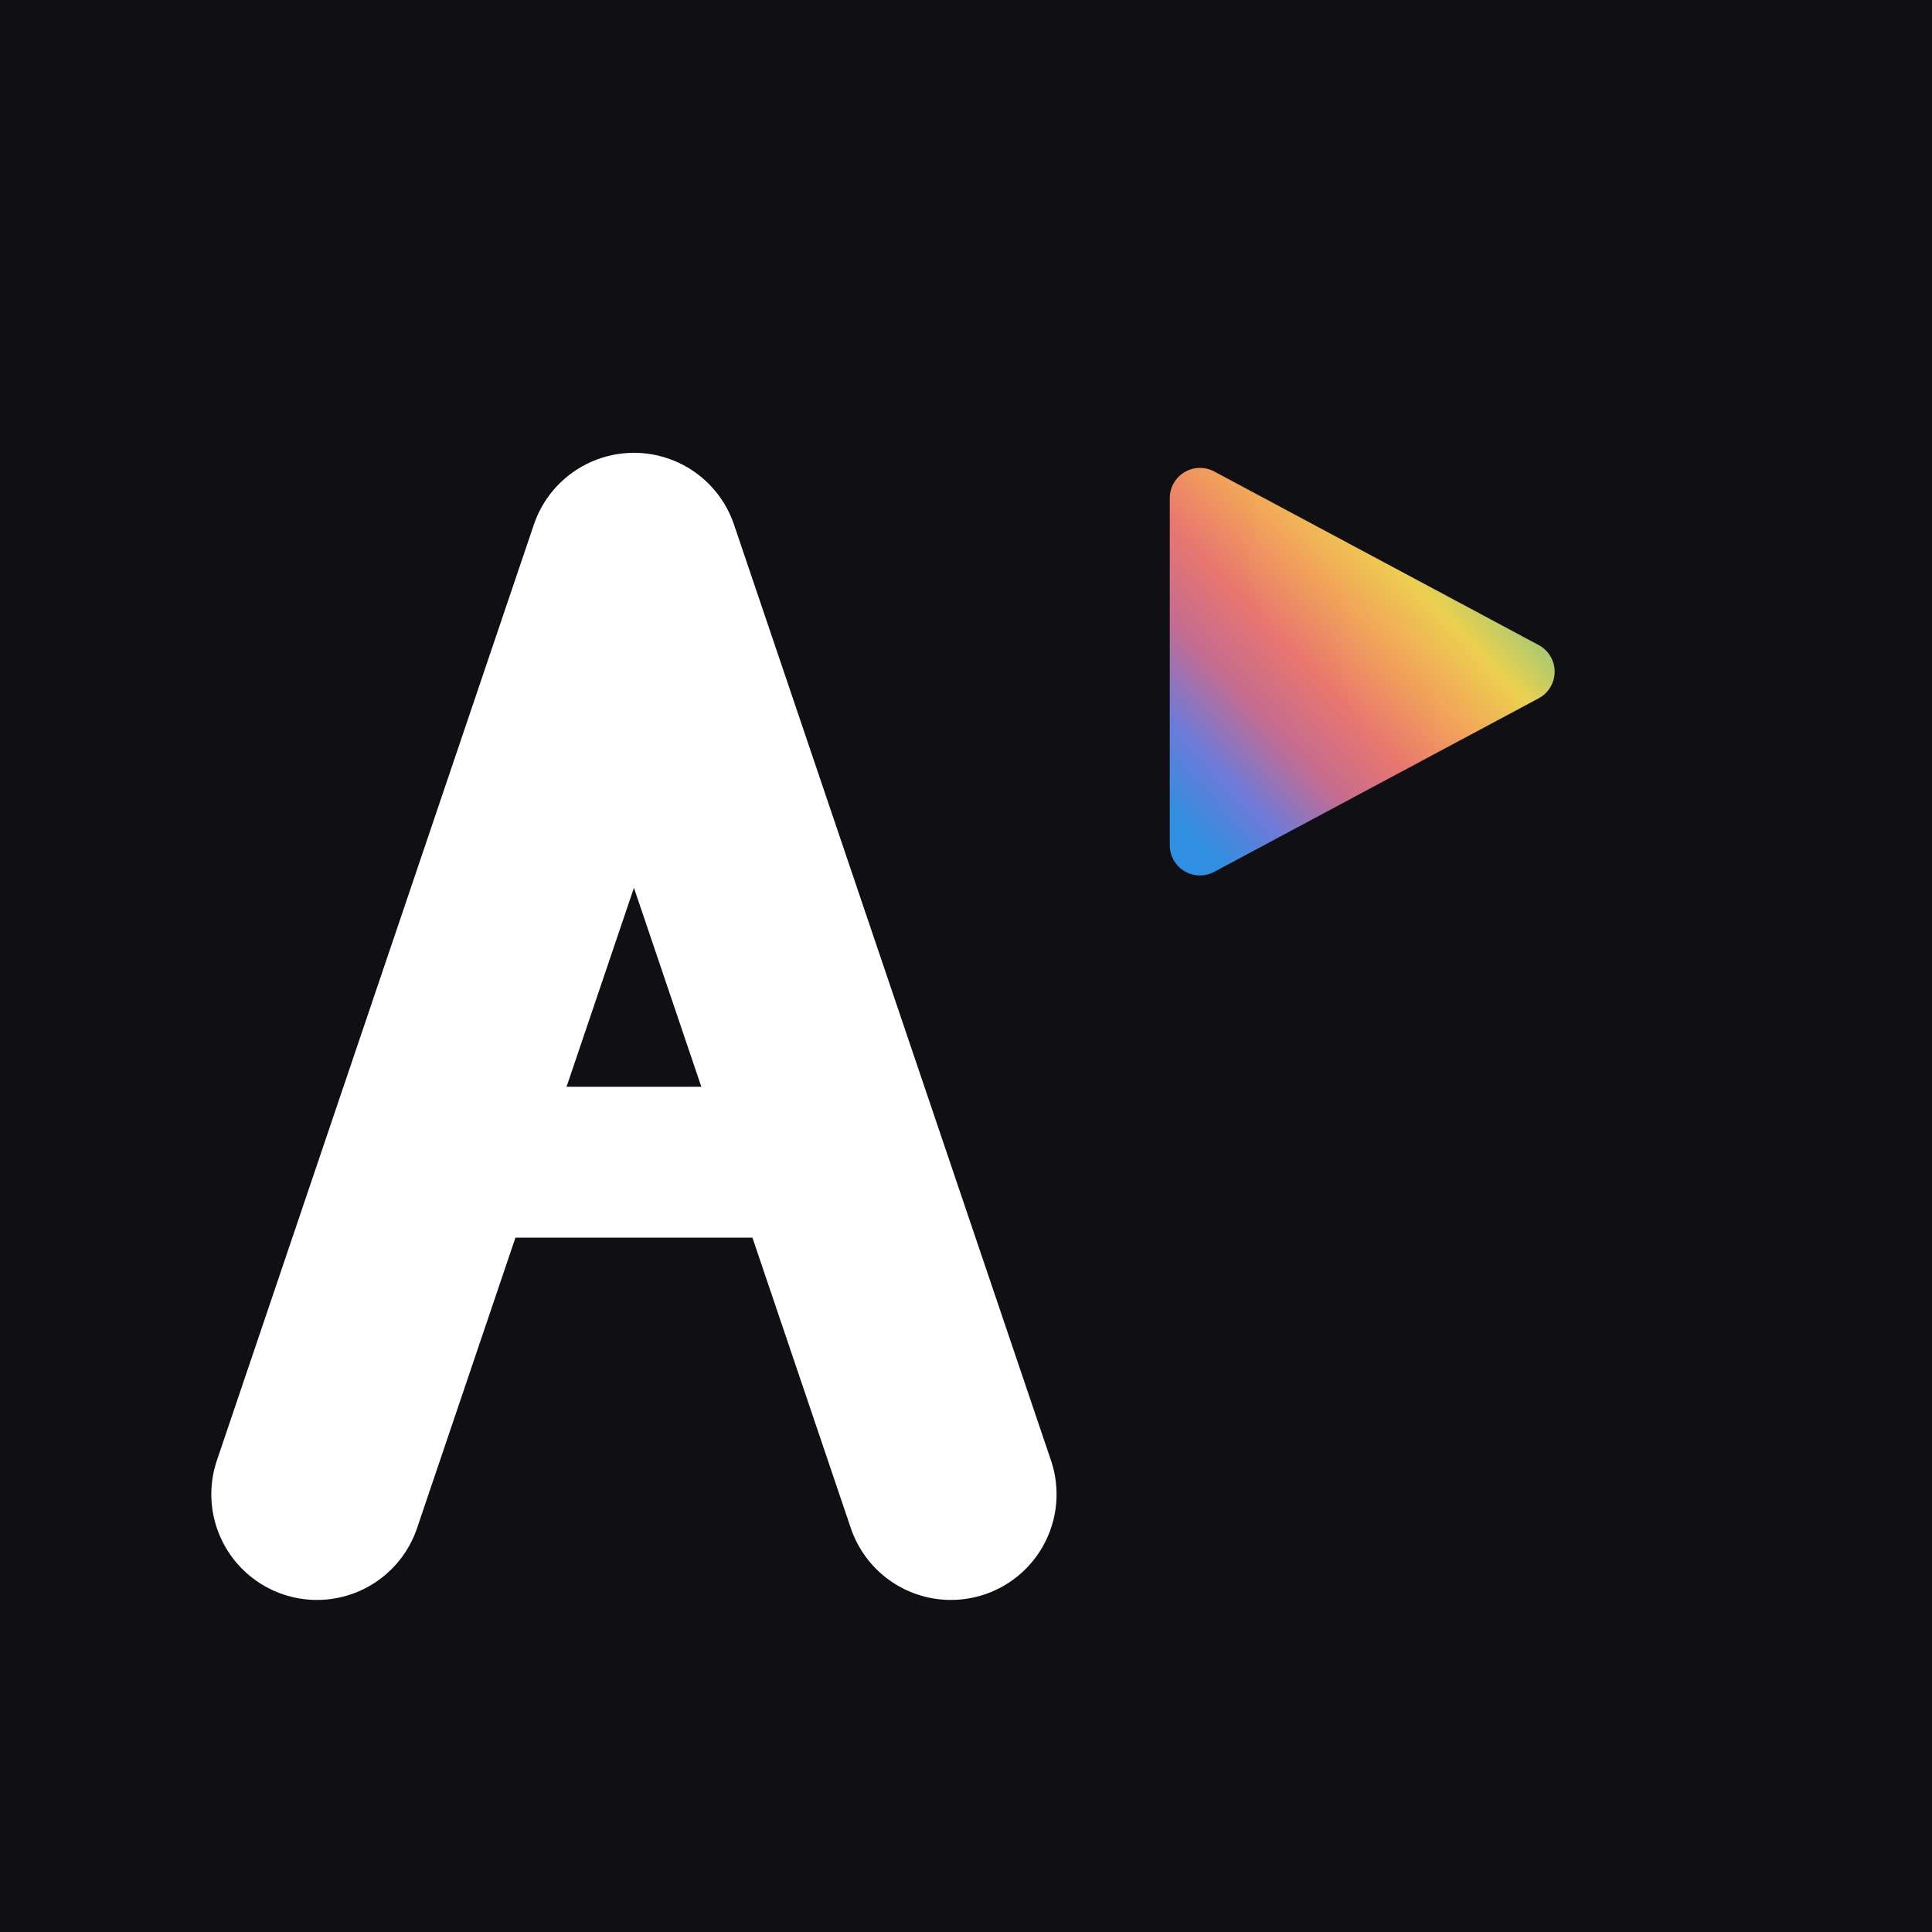
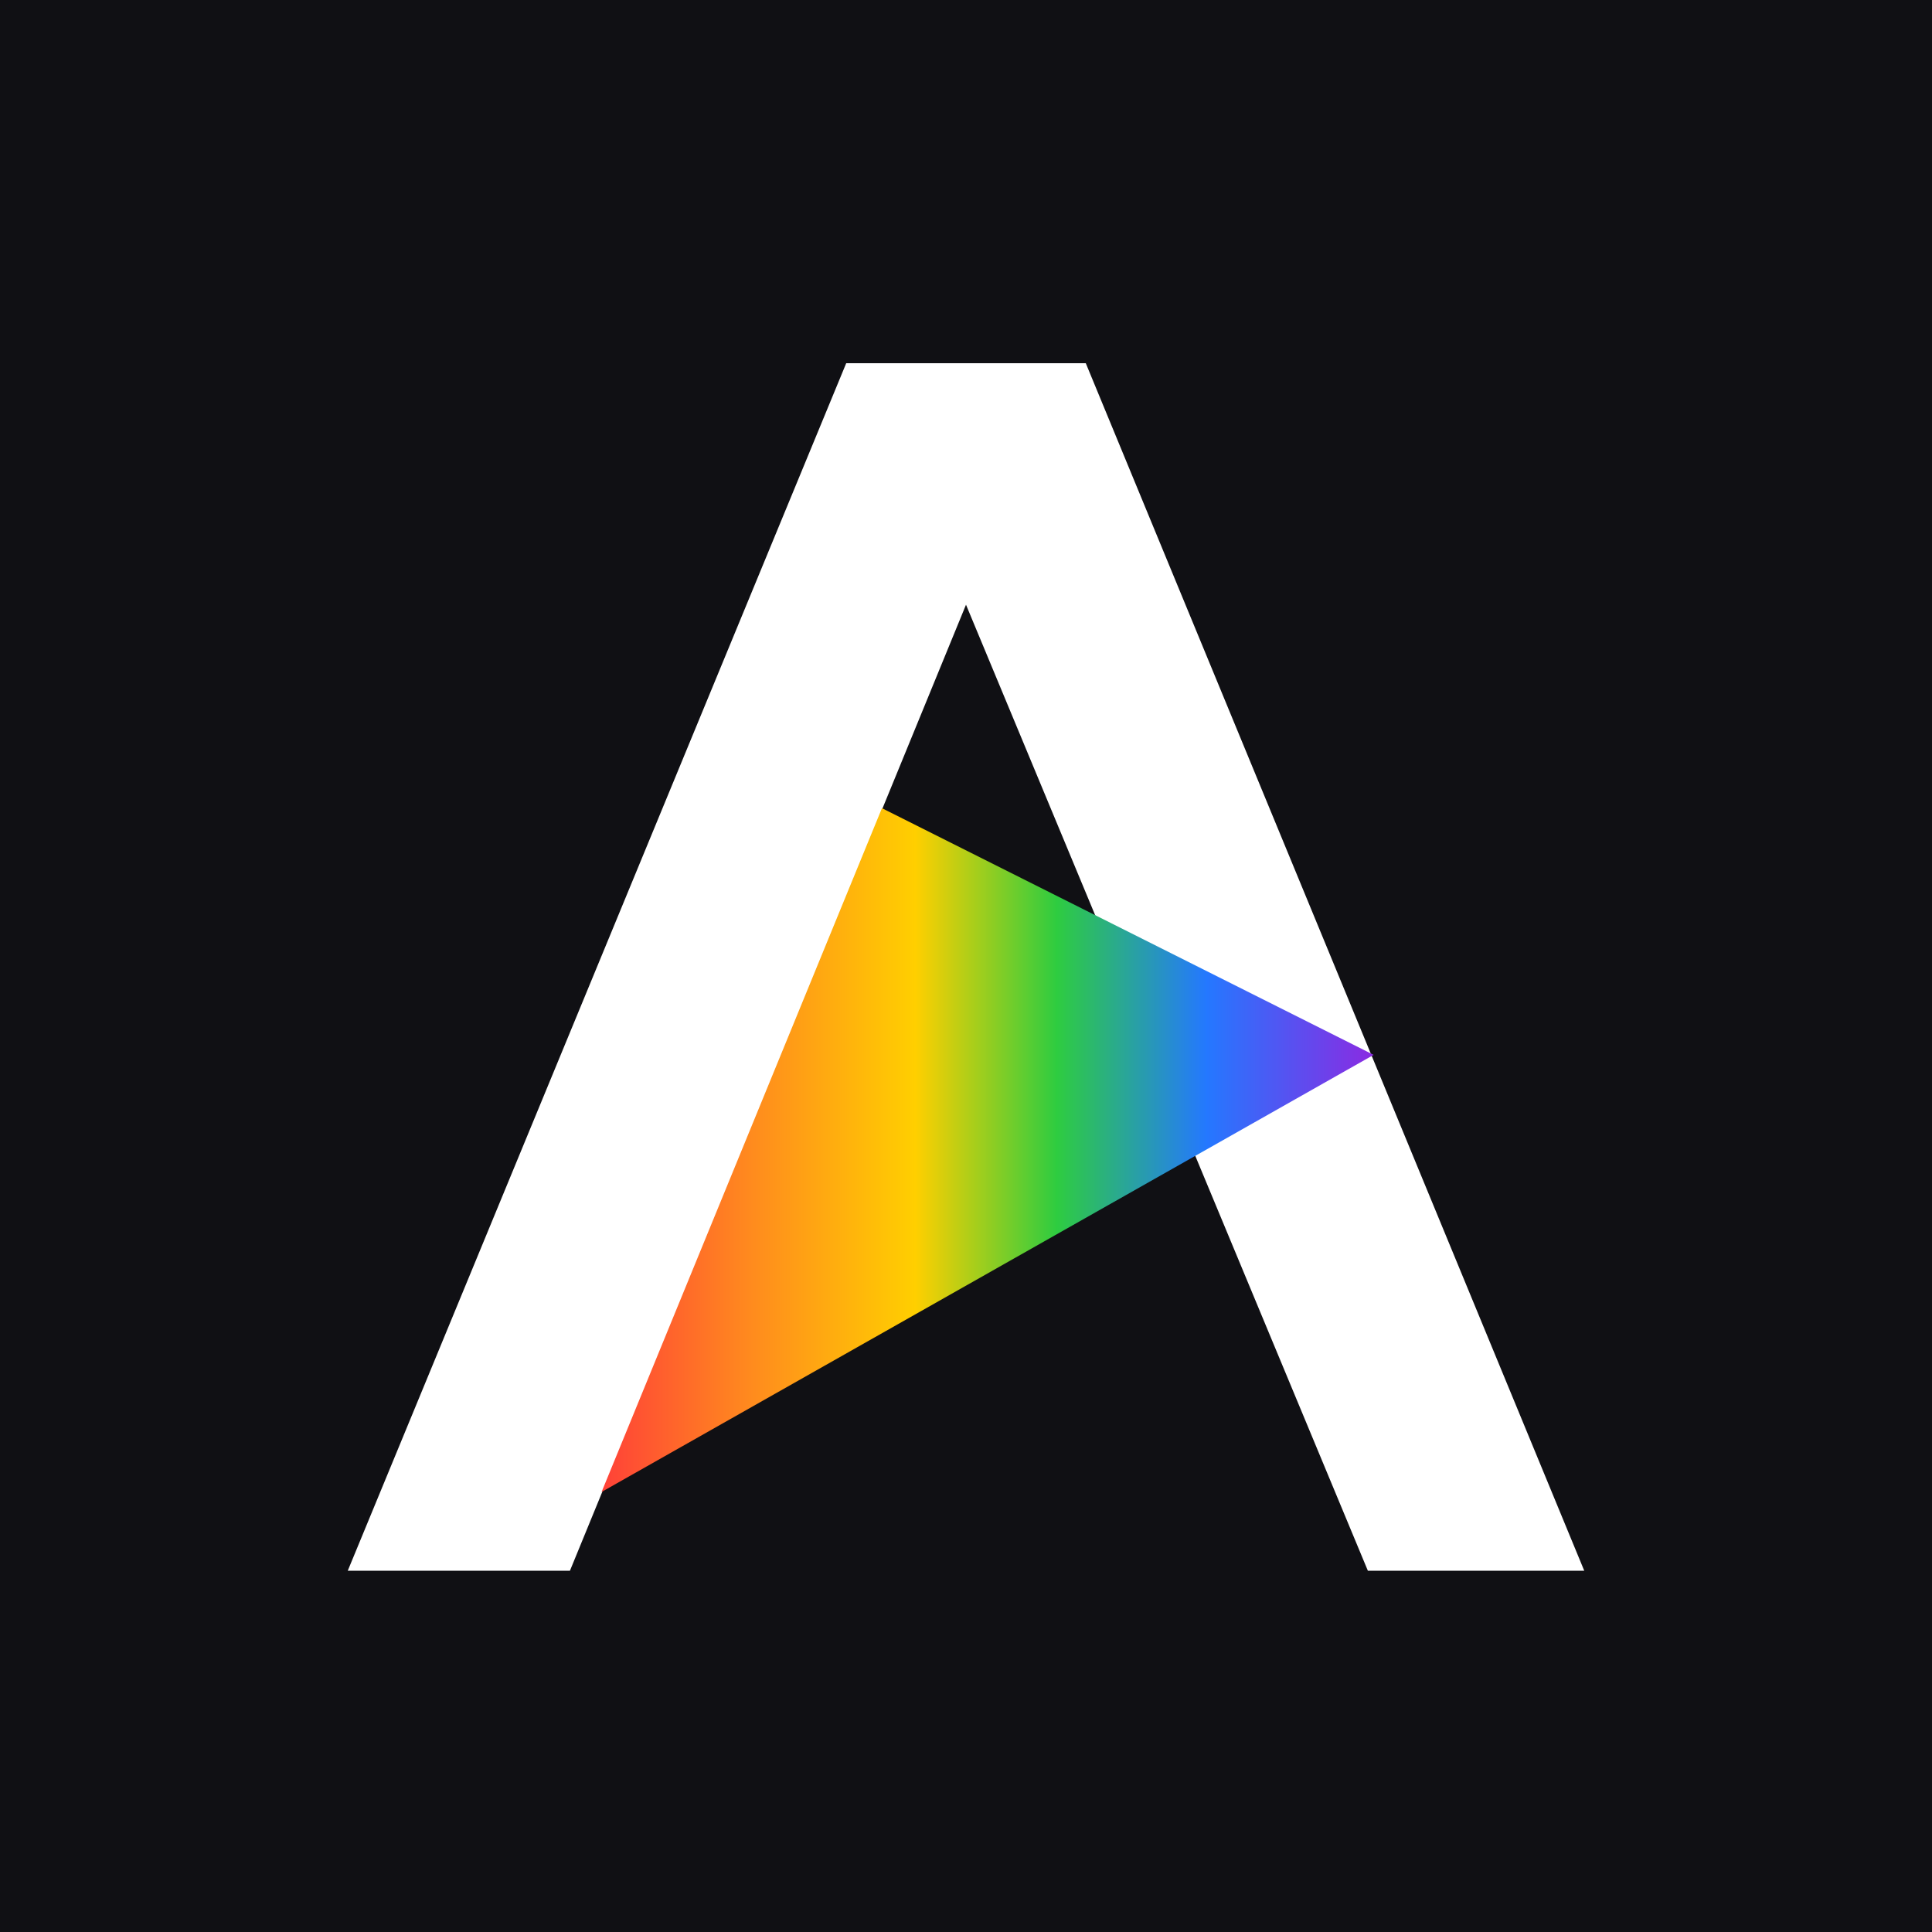
- <svg xmlns="http://www.w3.org/2000/svg" viewBox="0 0 512 512" role="img" aria-label="Aetrix">
+ <svg xmlns="http://www.w3.org/2000/svg" viewBox="0 0 1000 1000" role="img" aria-label="Aetrix">
  <defs>
-     <linearGradient id="aetrix-rainbow" x1="0" y1="1" x2="1" y2="0">
-       <stop offset="0" stop-color="#2f8fe0" />
-       <stop offset="0.14" stop-color="#6f7ad8" />
-       <stop offset="0.28" stop-color="#c46c90" />
-       <stop offset="0.42" stop-color="#e8766f" />
-       <stop offset="0.57" stop-color="#f2a45a" />
-       <stop offset="0.71" stop-color="#ecd04f" />
-       <stop offset="0.85" stop-color="#95c77d" />
-       <stop offset="1" stop-color="#39b3ec" />
+     <linearGradient id="aetrix-rainbow" x1="0" y1="0" x2="1" y2="0">
+       <stop offset="0" stop-color="#ff2442" />
+       <stop offset="0.25" stop-color="#ff8a1e" />
+       <stop offset="0.45" stop-color="#ffcf00" />
+       <stop offset="0.62" stop-color="#2ecc40" />
+       <stop offset="0.8" stop-color="#2478ff" />
+       <stop offset="1" stop-color="#8a2be2" />
    </linearGradient>
+     <clipPath id="aetrix-weave">
+       <polygon points="628,0 1000,0 1000,1000 218,1000" />
+     </clipPath>
  </defs>
-   <rect width="512" height="512" fill="#101014" />
-   <g fill="none" stroke="#ffffff" stroke-linecap="round" stroke-linejoin="round">
-     <path d="M84 396 L168 148 L252 396" stroke-width="56" />
-     <path d="M114 308 L222 308" stroke-width="40" />
+   <rect width="1000" height="1000" fill="#101014" />
+   <path d="M438 188 H562 L820 813 H708 L500 313 L295 813 H180 Z" fill="#ffffff" />
+   <g clip-path="url(#aetrix-weave)">
+     <path d="M420 400 L280 790 L711 546 Z" fill="url(#aetrix-rainbow)" />
  </g>
-   <path d="M318 132 L318 224 L404 178 Z" fill="url(#aetrix-rainbow)" stroke="url(#aetrix-rainbow)" stroke-width="16" stroke-linejoin="round" />
</svg>
